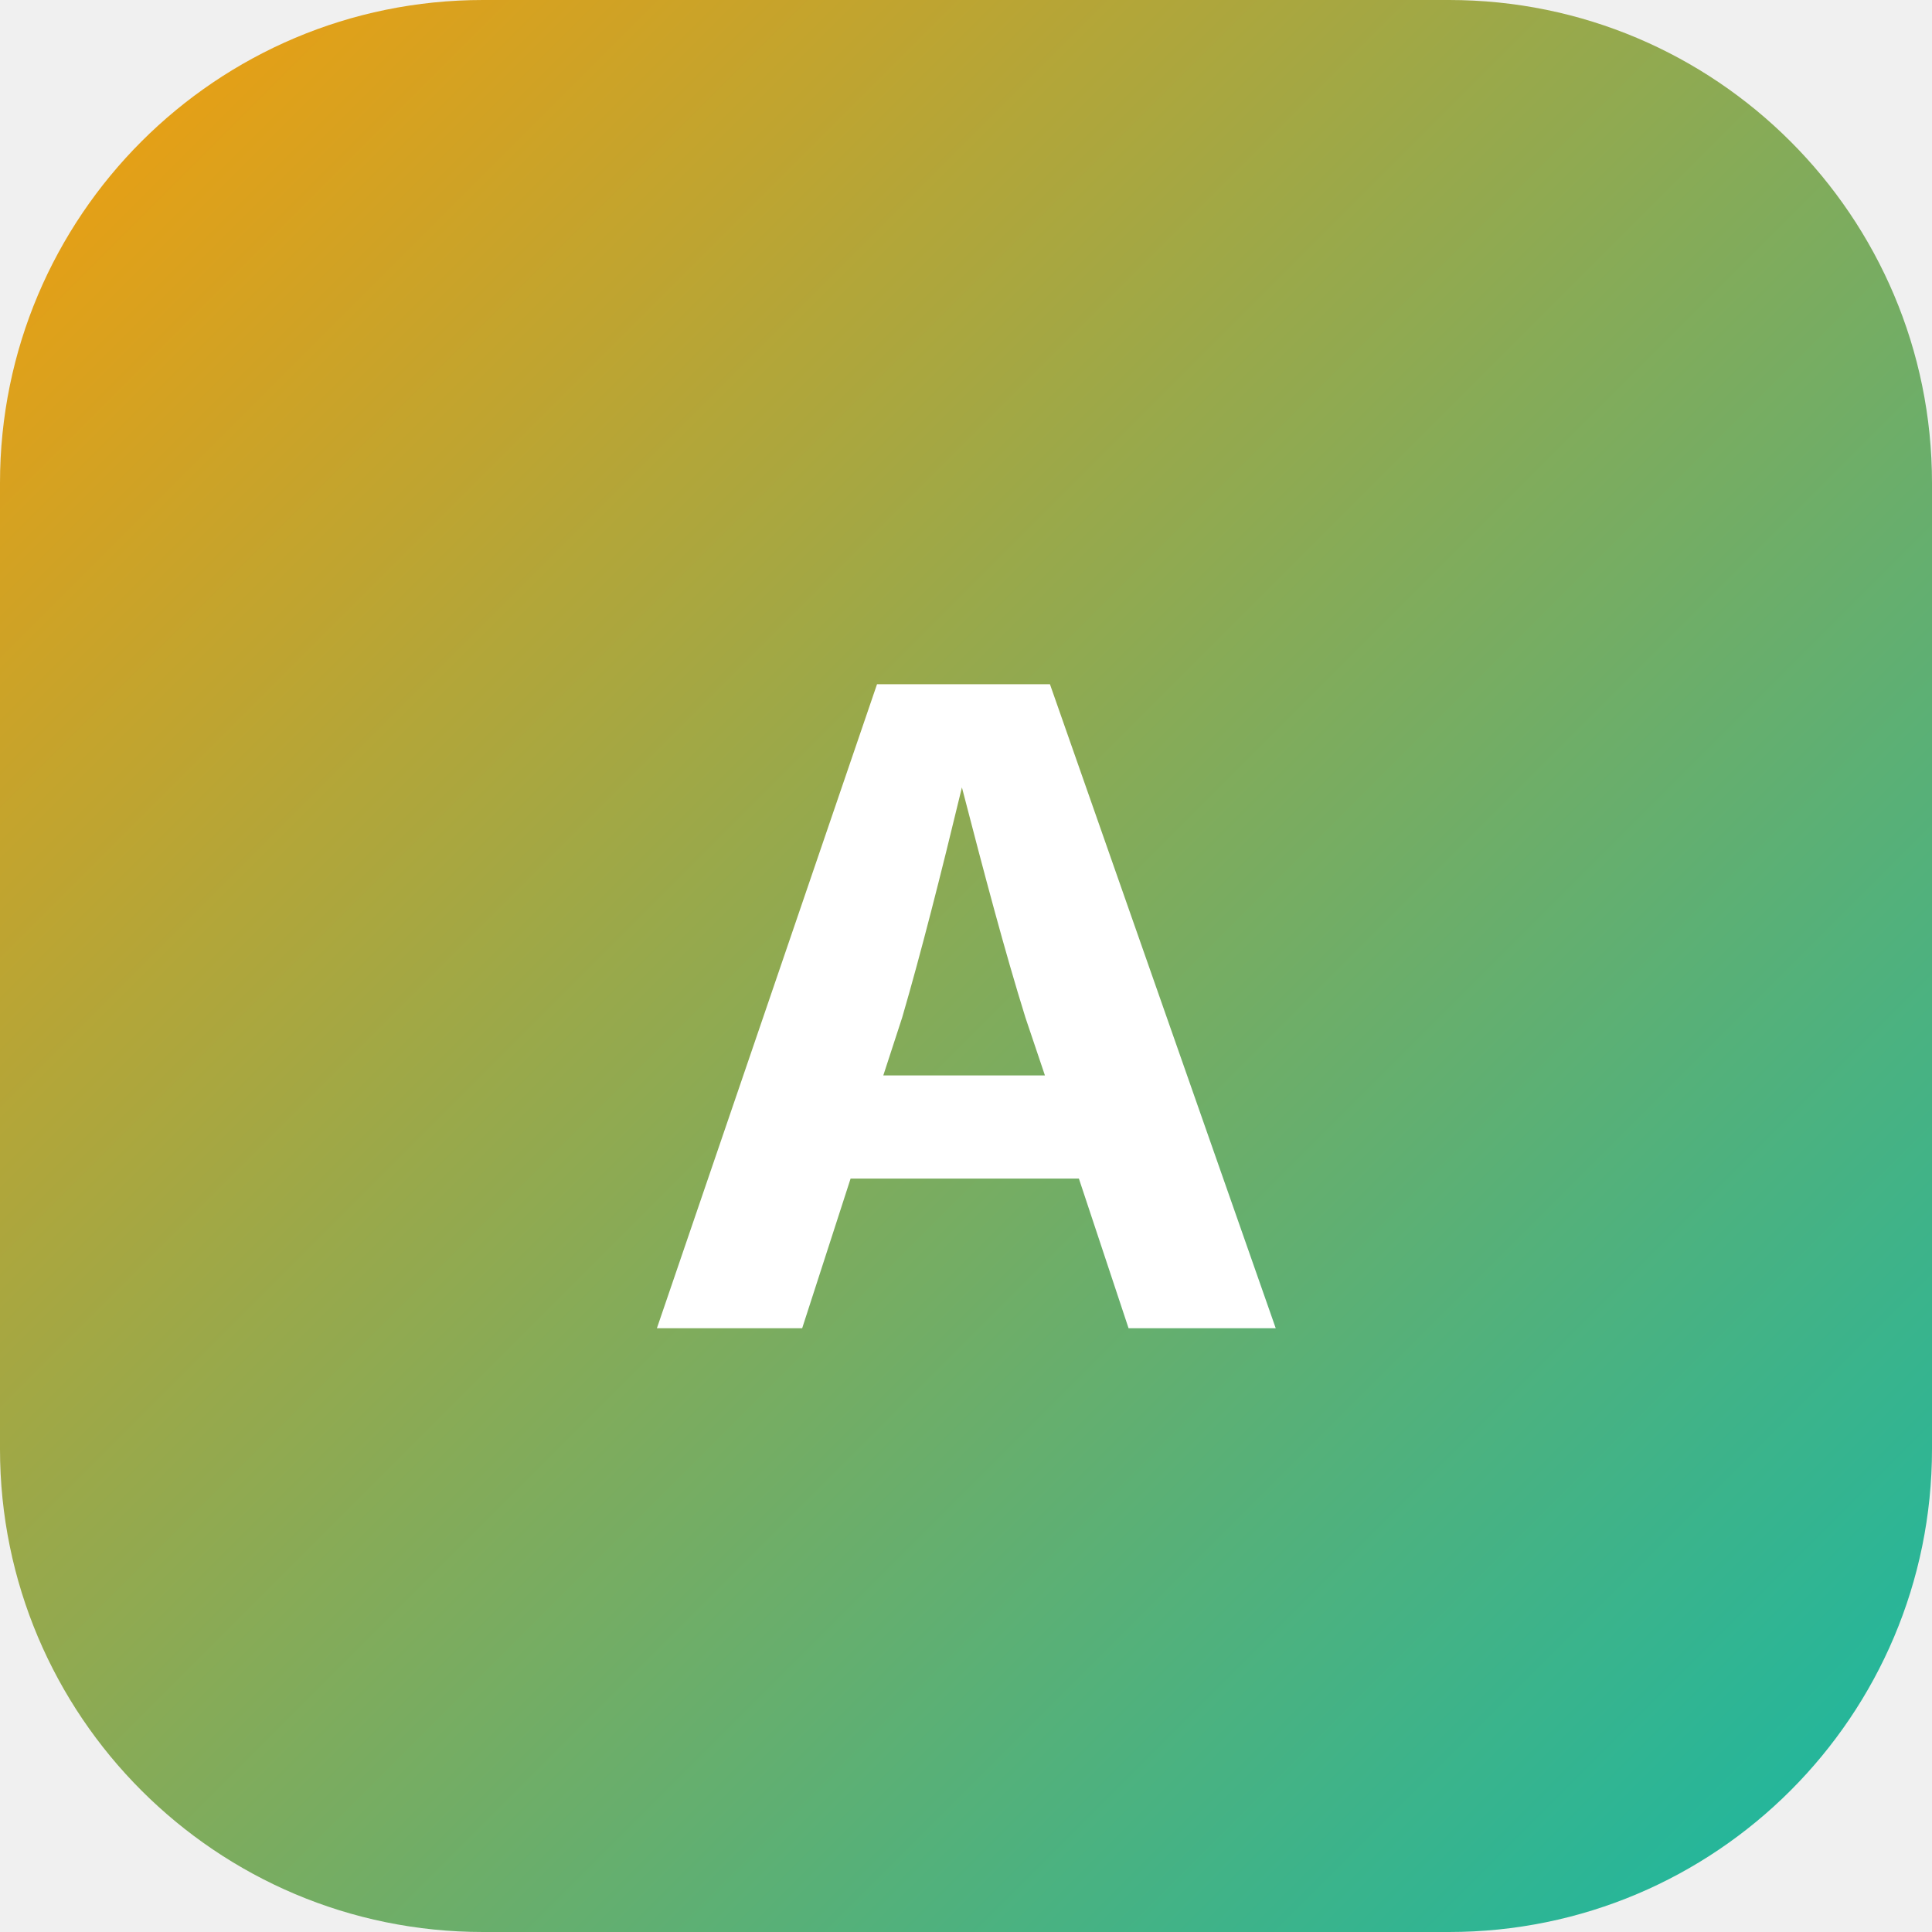
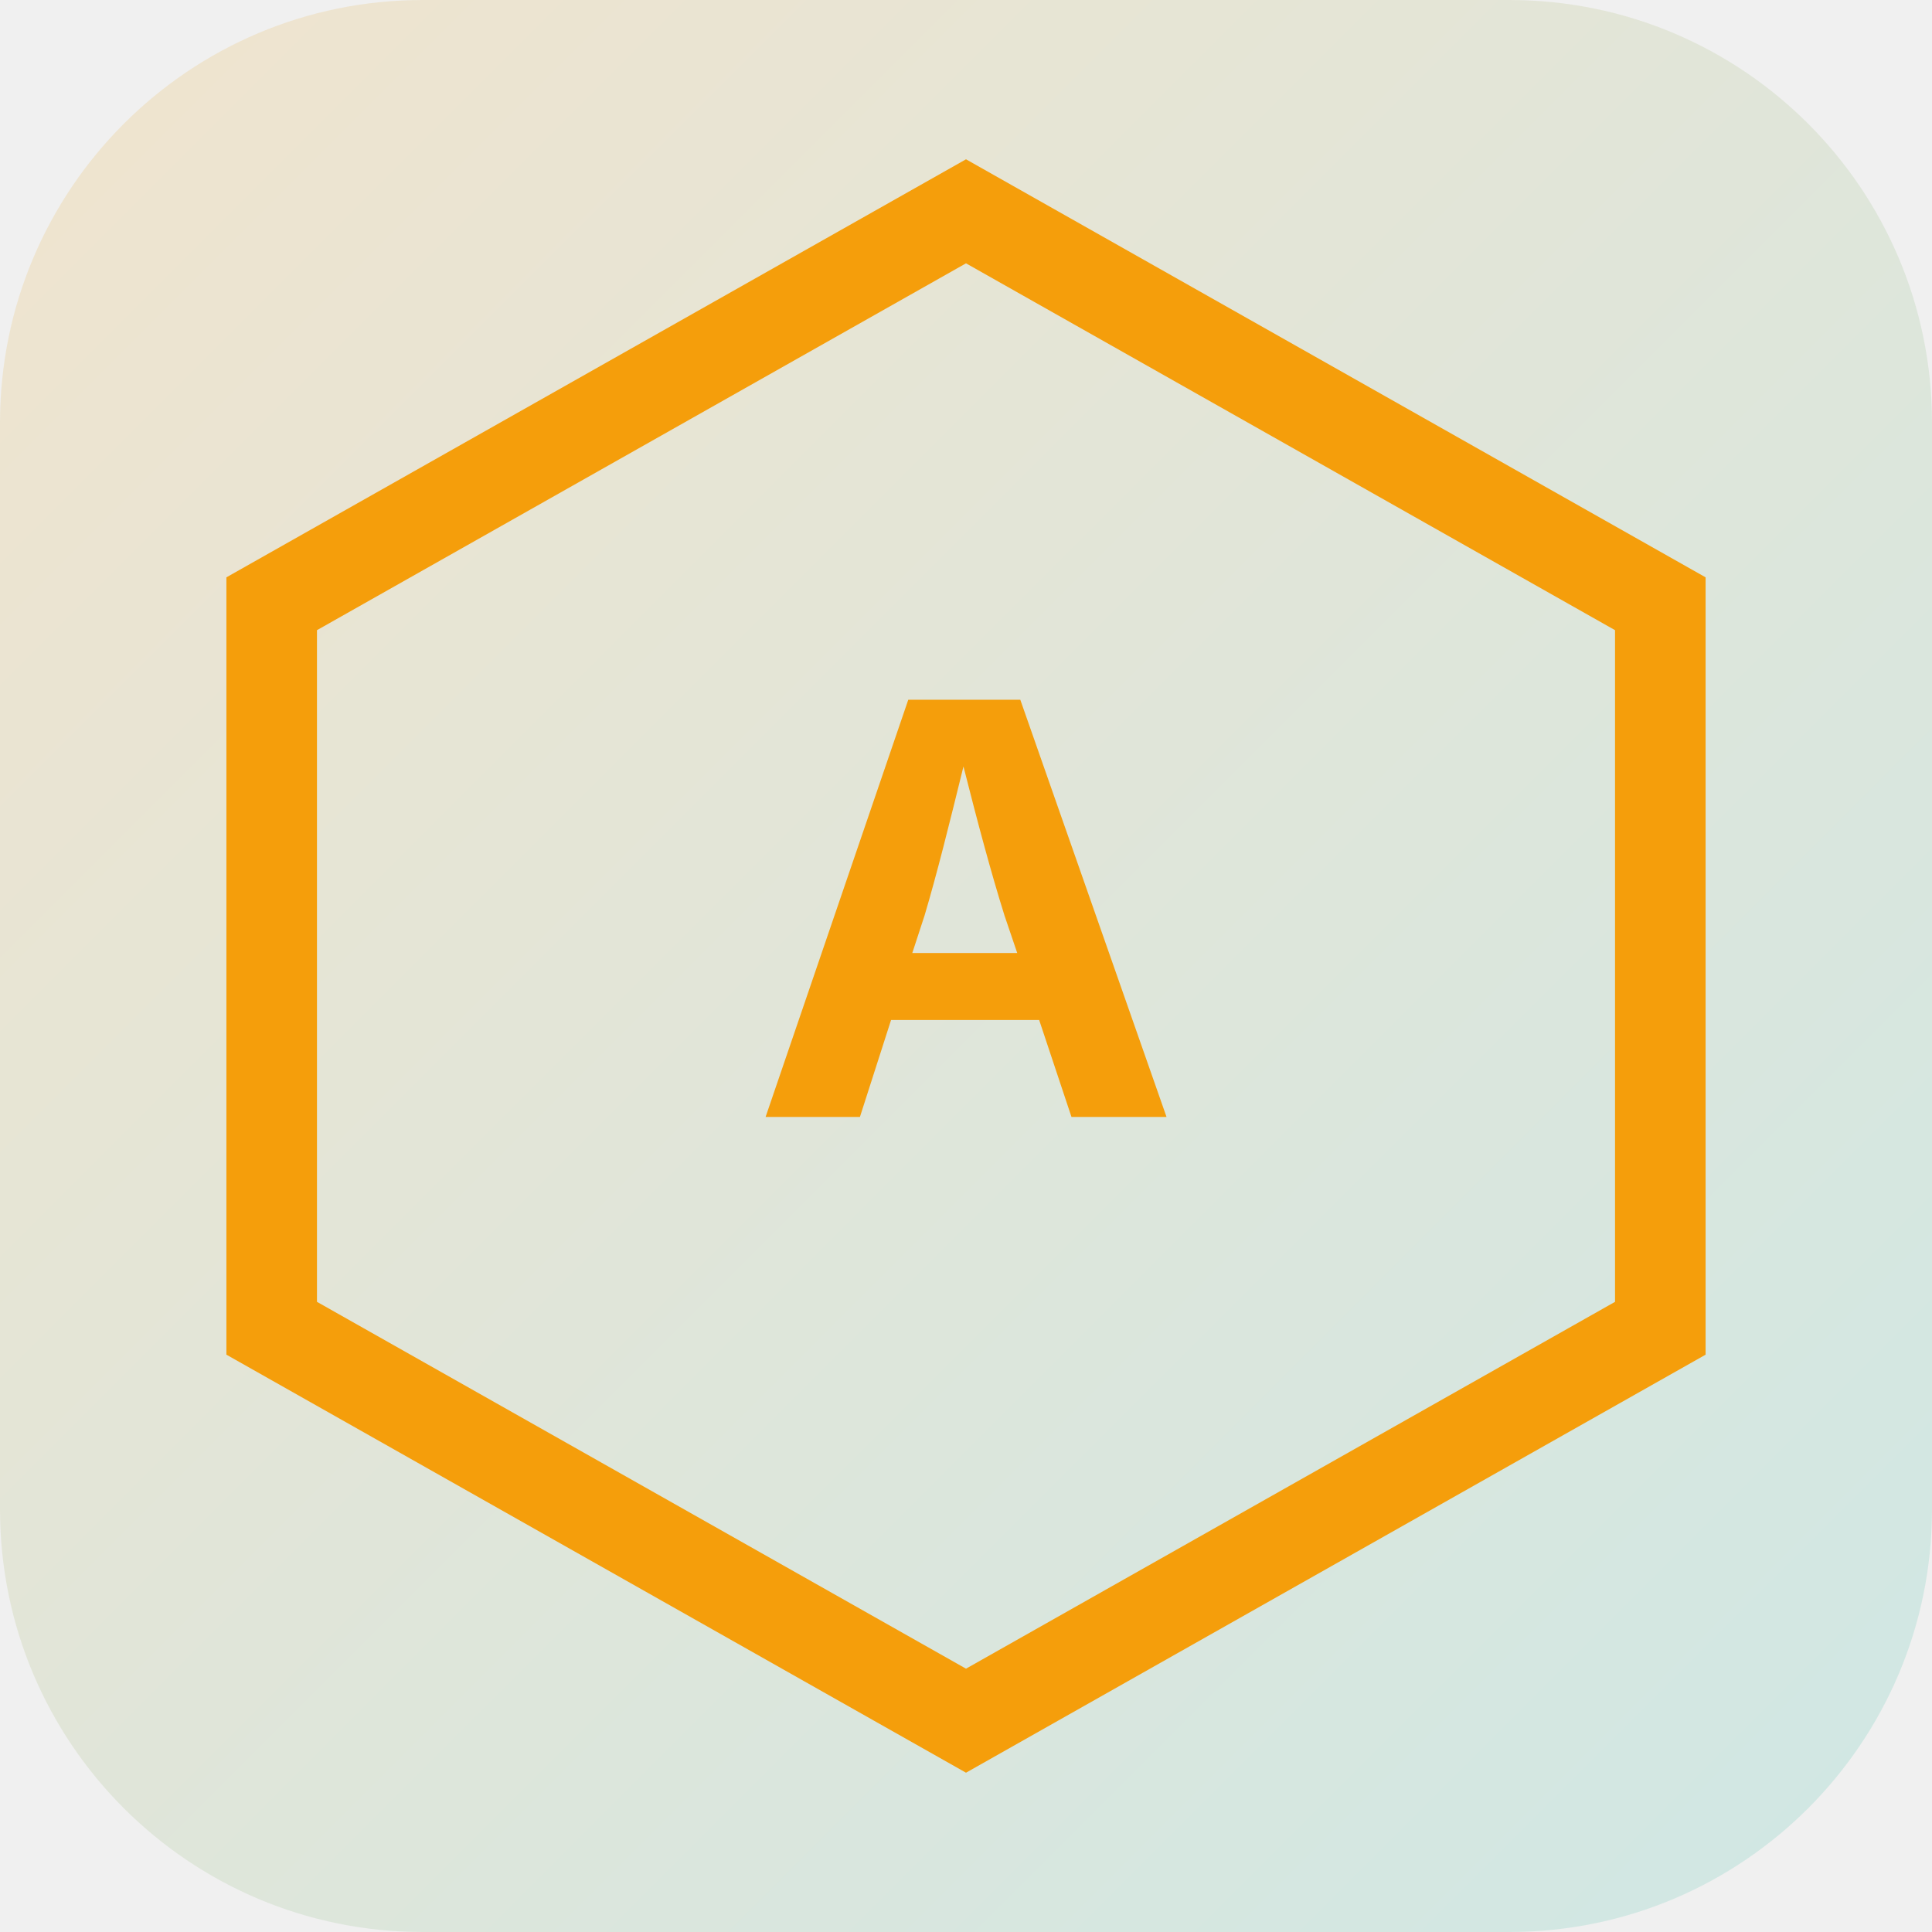
- <svg xmlns="http://www.w3.org/2000/svg" viewBox="0 0 48 48" fill="none" role="img" aria-label="atelier logo">
+ <svg xmlns="http://www.w3.org/2000/svg" viewBox="0 0 128 128" role="img" aria-label="atelier logo">
  <defs>
-     <linearGradient id="logoGrad" x1="0%" y1="0%" x2="100%" y2="100%">
+     <linearGradient id="g" x1="0" y1="0" x2="1" y2="1">
      <stop offset="0%" stop-color="#F59E0B" />
      <stop offset="100%" stop-color="#14B8A6" />
    </linearGradient>
  </defs>
-   <rect width="48" height="48" rx="12" fill="url(#logoGrad)" />
-   <text x="24" y="33" font-family="Space Grotesk, Inter, sans-serif" font-size="22" font-weight="700" fill="#FFFFFF" text-anchor="middle">A</text>
+   <rect width="128" height="128" rx="28" fill="url(#g)" opacity="0.15" />
+   <polygon points="64,14 110,40 110,88 64,114 18,88 18,40" fill="none" stroke="#F59E0B" stroke-width="6" />
+   <text x="64" y="74" font-family="Space Grotesk, Inter, sans-serif" font-size="38" font-weight="700" fill="#F59E0B" text-anchor="middle">A</text>
</svg>
